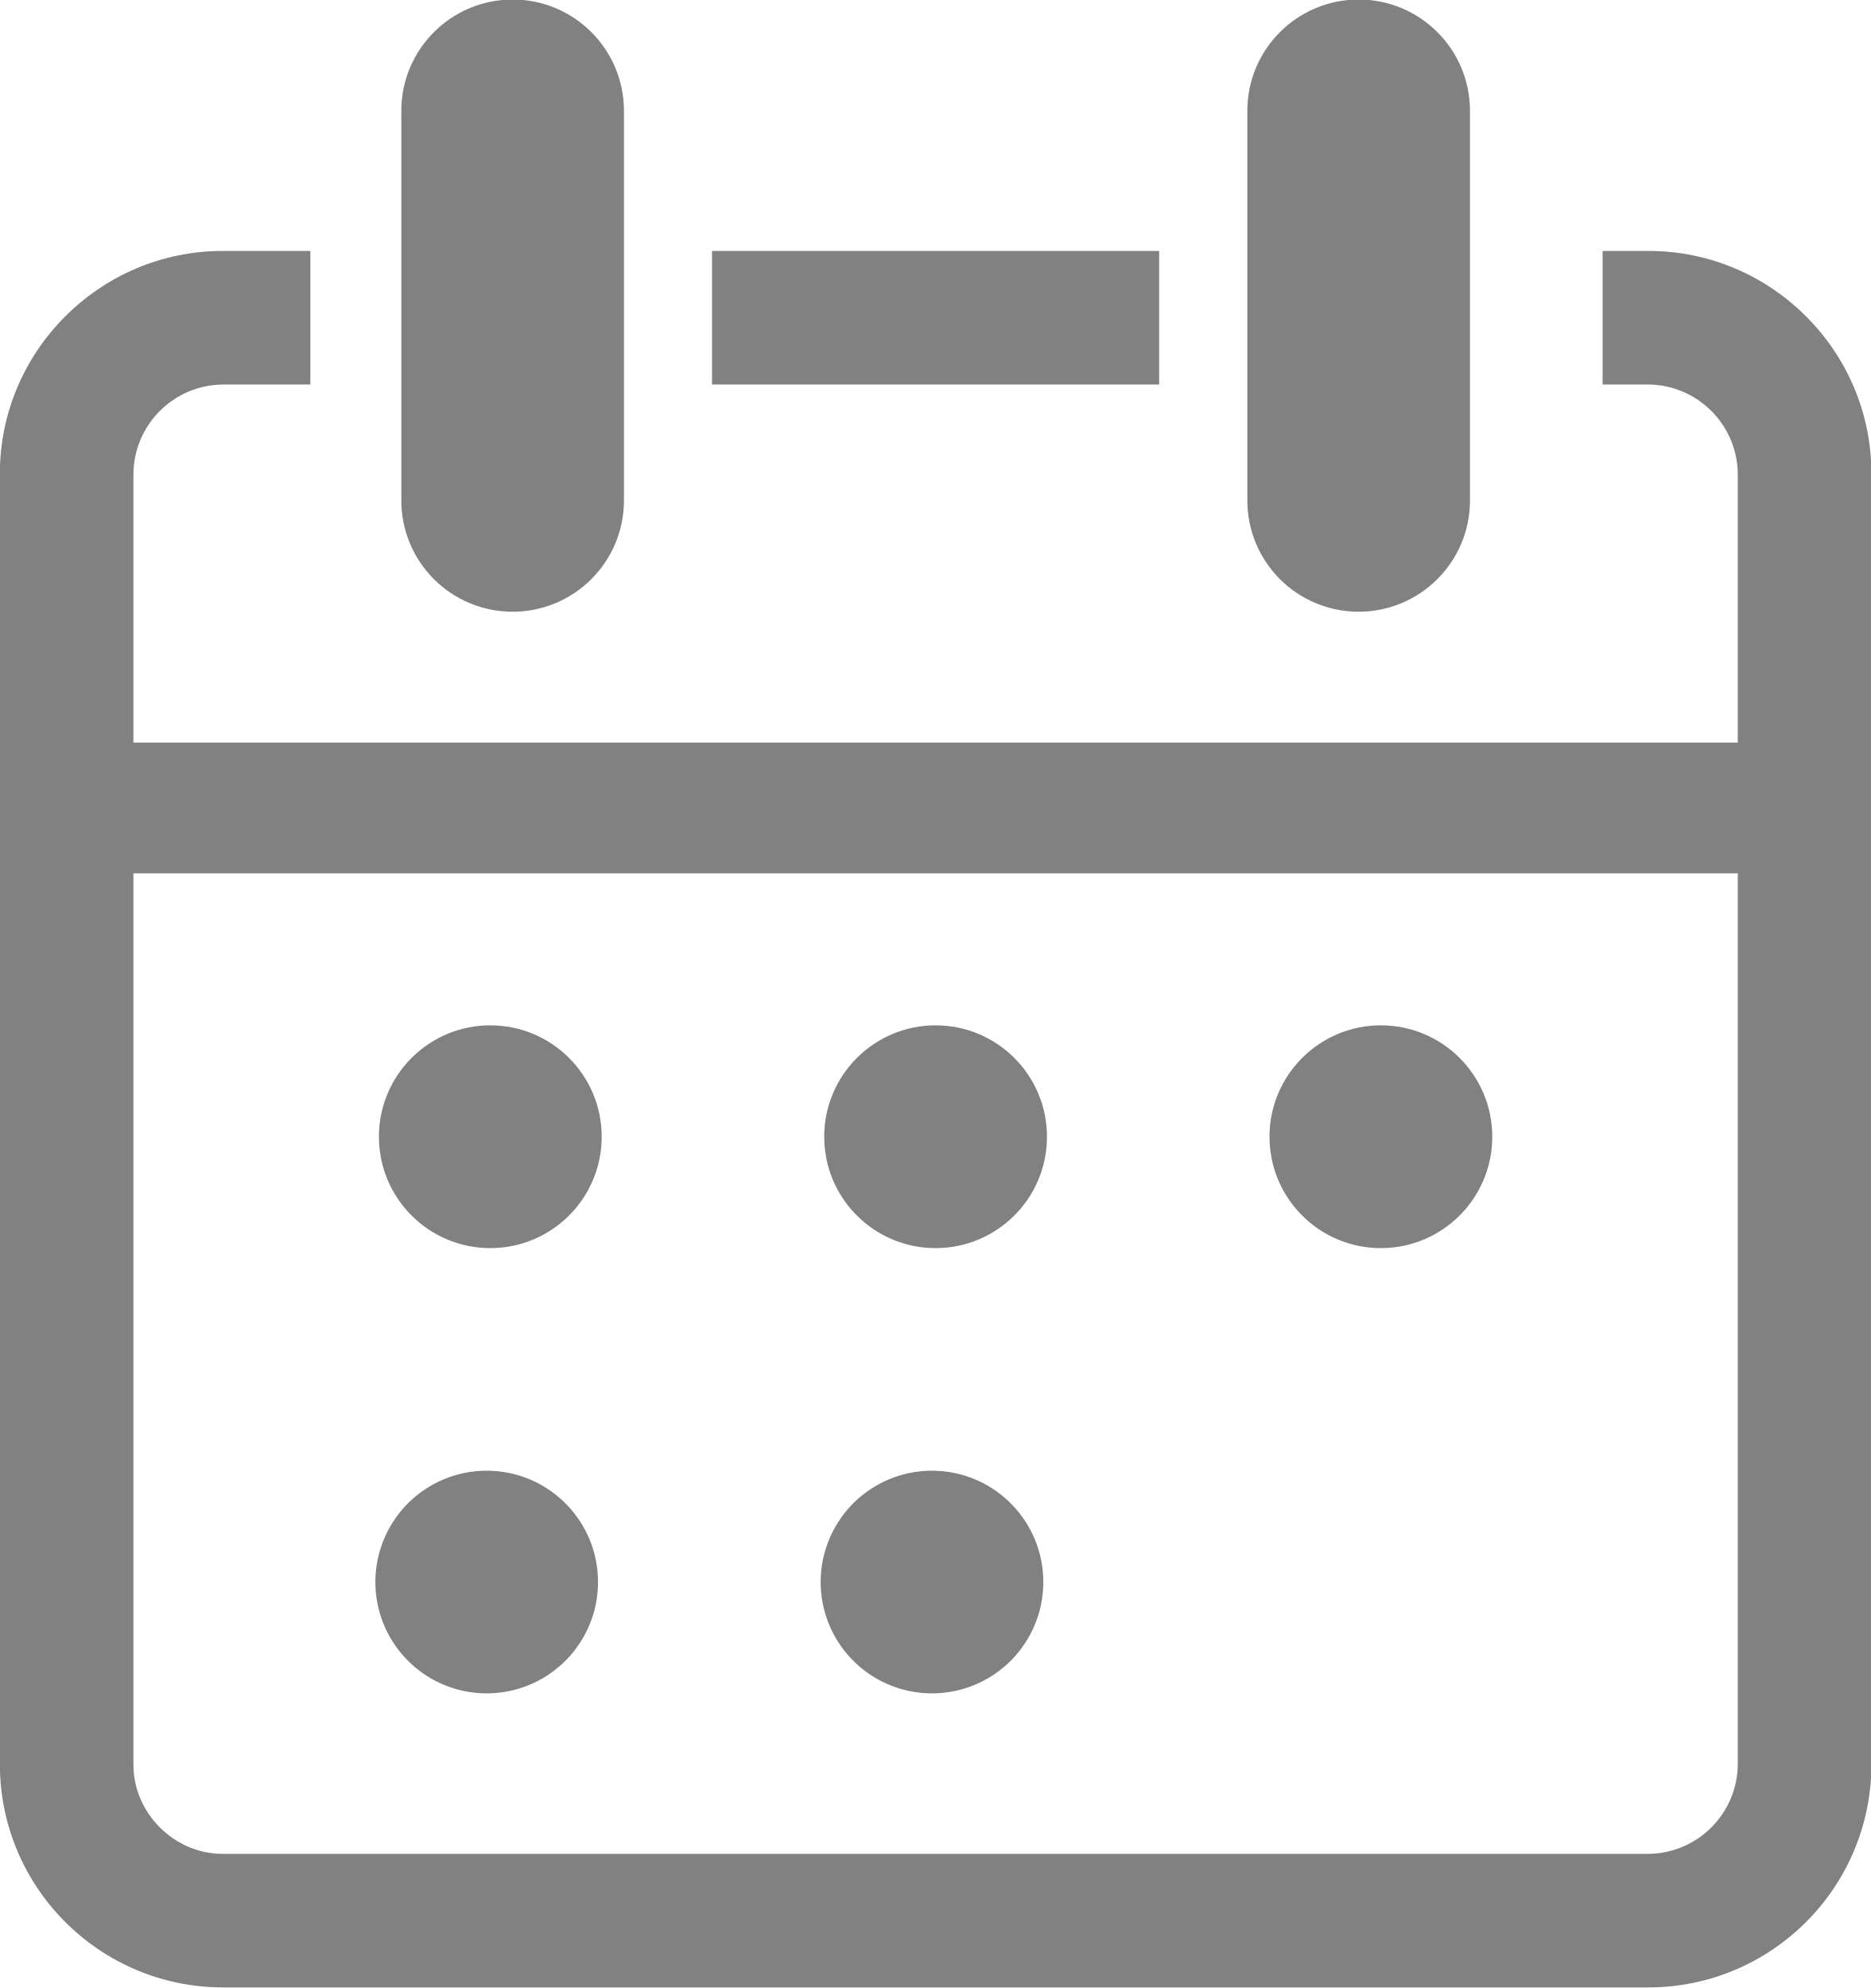
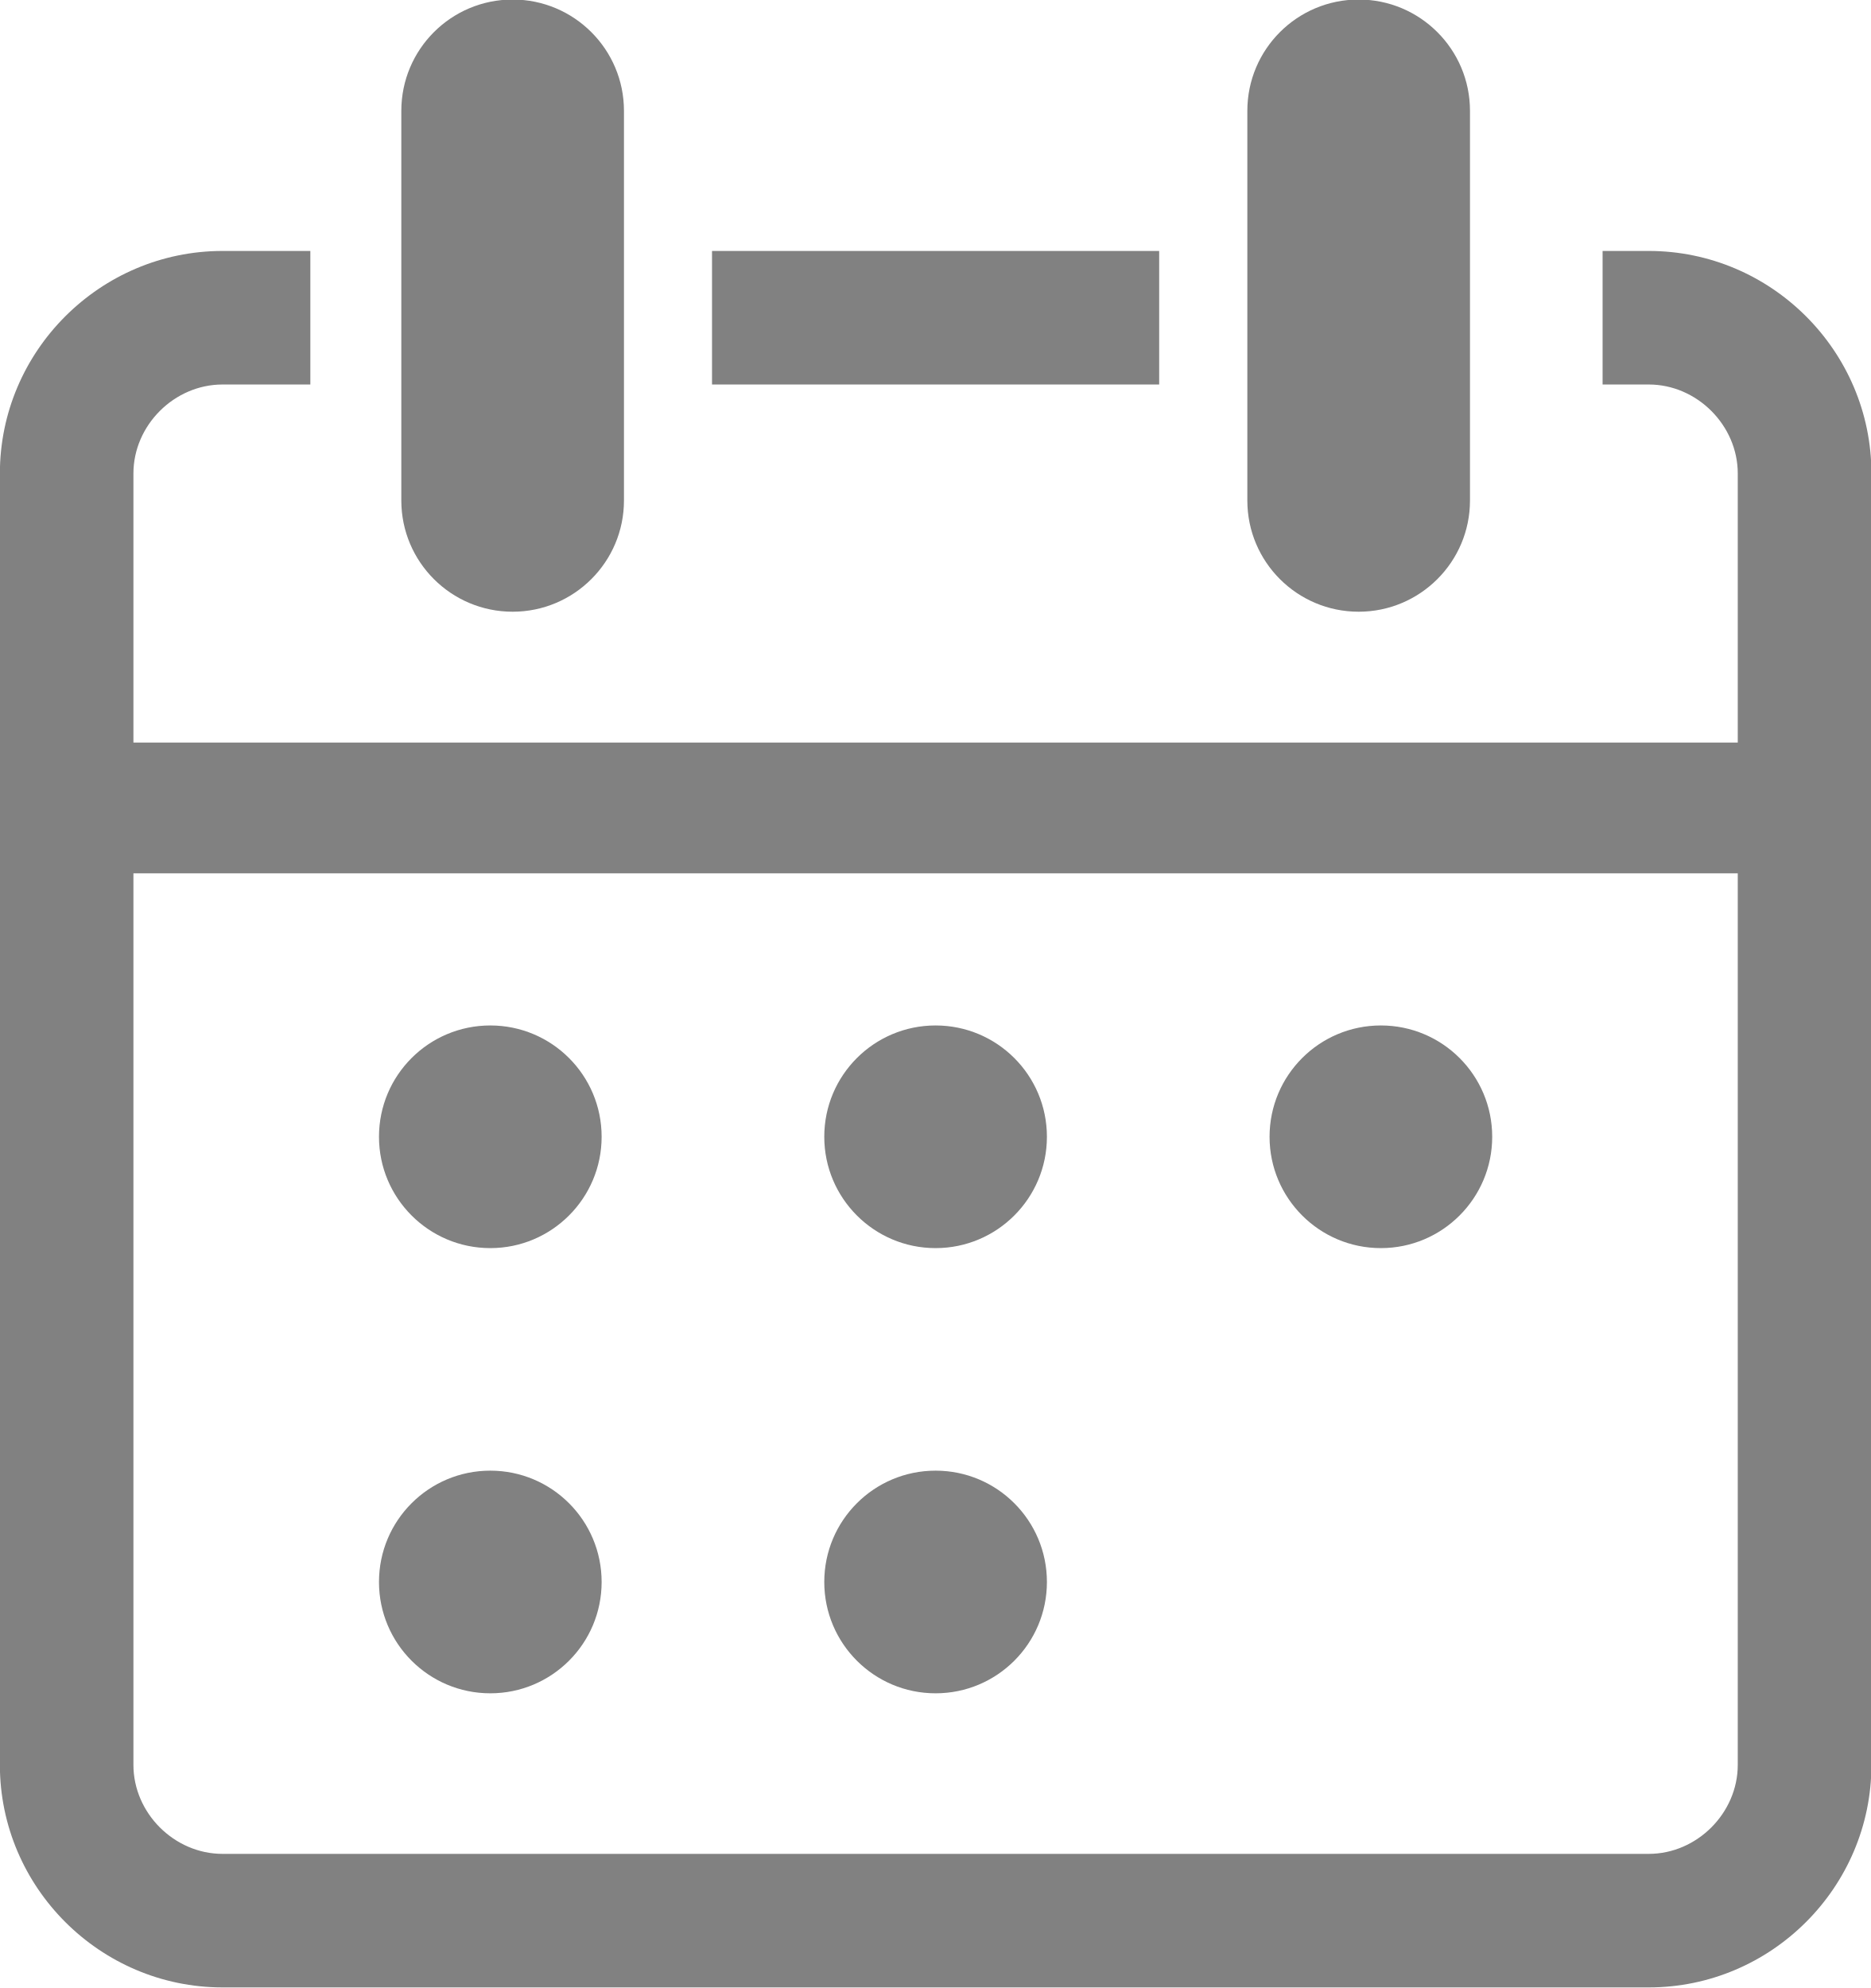
<svg xmlns="http://www.w3.org/2000/svg" preserveAspectRatio="xMidYMid" width="16" height="17" viewBox="0 0 16 17">
  <defs>
-     <style>.cls-1{fill:#818181;fill-rule:evenodd}</style>
+     <style>
+       .cls-1 {
+         fill: #818181;
+         fill-rule: evenodd;
+       }
+     </style>
  </defs>
-   <path d="M14.1 16.995H1.903a1.909 1.909 0 0 1-1.904-1.903V4.049c0-1.047.857-1.903 1.904-1.903h.751v1.142h-.751a.772.772 0 0 0-.762.761V6.35h13.72V4.049a.772.772 0 0 0-.761-.761h-.395V2.146h.395c1.047 0 1.904.856 1.904 1.903v11.043a1.909 1.909 0 0 1-1.904 1.903zm.761-9.527H1.141v7.624c0 .412.349.761.762.761H14.1a.772.772 0 0 0 .761-.761V7.468zm-3.052 3.205a.952.952 0 1 1 0-1.905.952.952 0 0 1 0 1.905zM8.001 14.48a.952.952 0 1 1 0-1.903.952.952 0 0 1 0 1.903zm0-3.807a.952.952 0 1 1 0-1.905.952.952 0 0 1 0 1.905zM4.193 14.48a.952.952 0 1 1 0-1.903.952.952 0 0 1 0 1.903zm0-3.807a.952.952 0 1 1 0-1.905.952.952 0 0 1 0 1.905zm7.426-5.442a.951.951 0 0 1-.952-.951V.948a.952.952 0 1 1 1.904 0V4.28a.952.952 0 0 1-.952.951zm-5.53-3.085h3.824v1.142H6.089V2.146zM4.384 5.231a.951.951 0 0 1-.952-.951V.948a.952.952 0 1 1 1.904 0V4.28a.952.952 0 0 1-.952.951z" class="cls-1" />
+   <path d="M14.100,16.995 L1.903,16.995 C0.856,16.995 -0.001,16.139 -0.001,15.092 L-0.001,7.468 L-0.001,7.468 L-0.001,6.326 L-0.001,6.326 L-0.001,4.049 C-0.001,3.002 0.856,2.146 1.903,2.146 L2.654,2.146 L2.654,3.288 L1.903,3.288 C1.490,3.288 1.141,3.637 1.141,4.049 L1.141,6.350 L14.861,6.350 L14.861,4.049 C14.861,3.637 14.512,3.288 14.100,3.288 L13.705,3.288 L13.705,2.146 L14.100,2.146 C15.147,2.146 16.004,3.002 16.004,4.049 L16.004,15.092 C16.004,16.139 15.147,16.995 14.100,16.995 ZM14.861,7.468 L1.141,7.468 L1.141,15.092 C1.141,15.504 1.490,15.853 1.903,15.853 L14.100,15.853 C14.512,15.853 14.861,15.504 14.861,15.092 L14.861,7.468 ZM11.809,10.673 C11.283,10.673 10.857,10.246 10.857,9.721 C10.857,9.195 11.283,8.769 11.809,8.769 C12.335,8.769 12.761,9.195 12.761,9.721 C12.761,10.246 12.335,10.673 11.809,10.673 ZM8.001,14.480 C7.475,14.480 7.049,14.054 7.049,13.528 C7.049,13.002 7.475,12.576 8.001,12.576 C8.527,12.576 8.953,13.002 8.953,13.528 C8.953,14.054 8.527,14.480 8.001,14.480 ZM8.001,10.673 C7.475,10.673 7.049,10.246 7.049,9.721 C7.049,9.195 7.475,8.769 8.001,8.769 C8.527,8.769 8.953,9.195 8.953,9.721 C8.953,10.246 8.527,10.673 8.001,10.673 ZM4.193,14.480 C3.667,14.480 3.241,14.054 3.241,13.528 C3.241,13.002 3.667,12.576 4.193,12.576 C4.719,12.576 5.145,13.002 5.145,13.528 C5.145,14.054 4.719,14.480 4.193,14.480 ZM4.193,10.673 C3.667,10.673 3.241,10.246 3.241,9.721 C3.241,9.195 3.667,8.769 4.193,8.769 C4.719,8.769 5.145,9.195 5.145,9.721 C5.145,10.246 4.719,10.673 4.193,10.673 ZM11.619,5.231 C11.093,5.231 10.667,4.805 10.667,4.280 L10.667,0.948 C10.667,0.422 11.093,-0.004 11.619,-0.004 C12.144,-0.004 12.571,0.422 12.571,0.948 L12.571,4.280 C12.571,4.805 12.144,5.231 11.619,5.231 ZM6.089,2.146 L9.913,2.146 L9.913,3.288 L6.089,3.288 L6.089,2.146 ZM4.384,5.231 C3.858,5.231 3.432,4.805 3.432,4.280 L3.432,0.948 C3.432,0.422 3.858,-0.004 4.384,-0.004 C4.909,-0.004 5.336,0.422 5.336,0.948 L5.336,4.280 C5.336,4.805 4.909,5.231 4.384,5.231 Z" class="cls-1" />
</svg>
